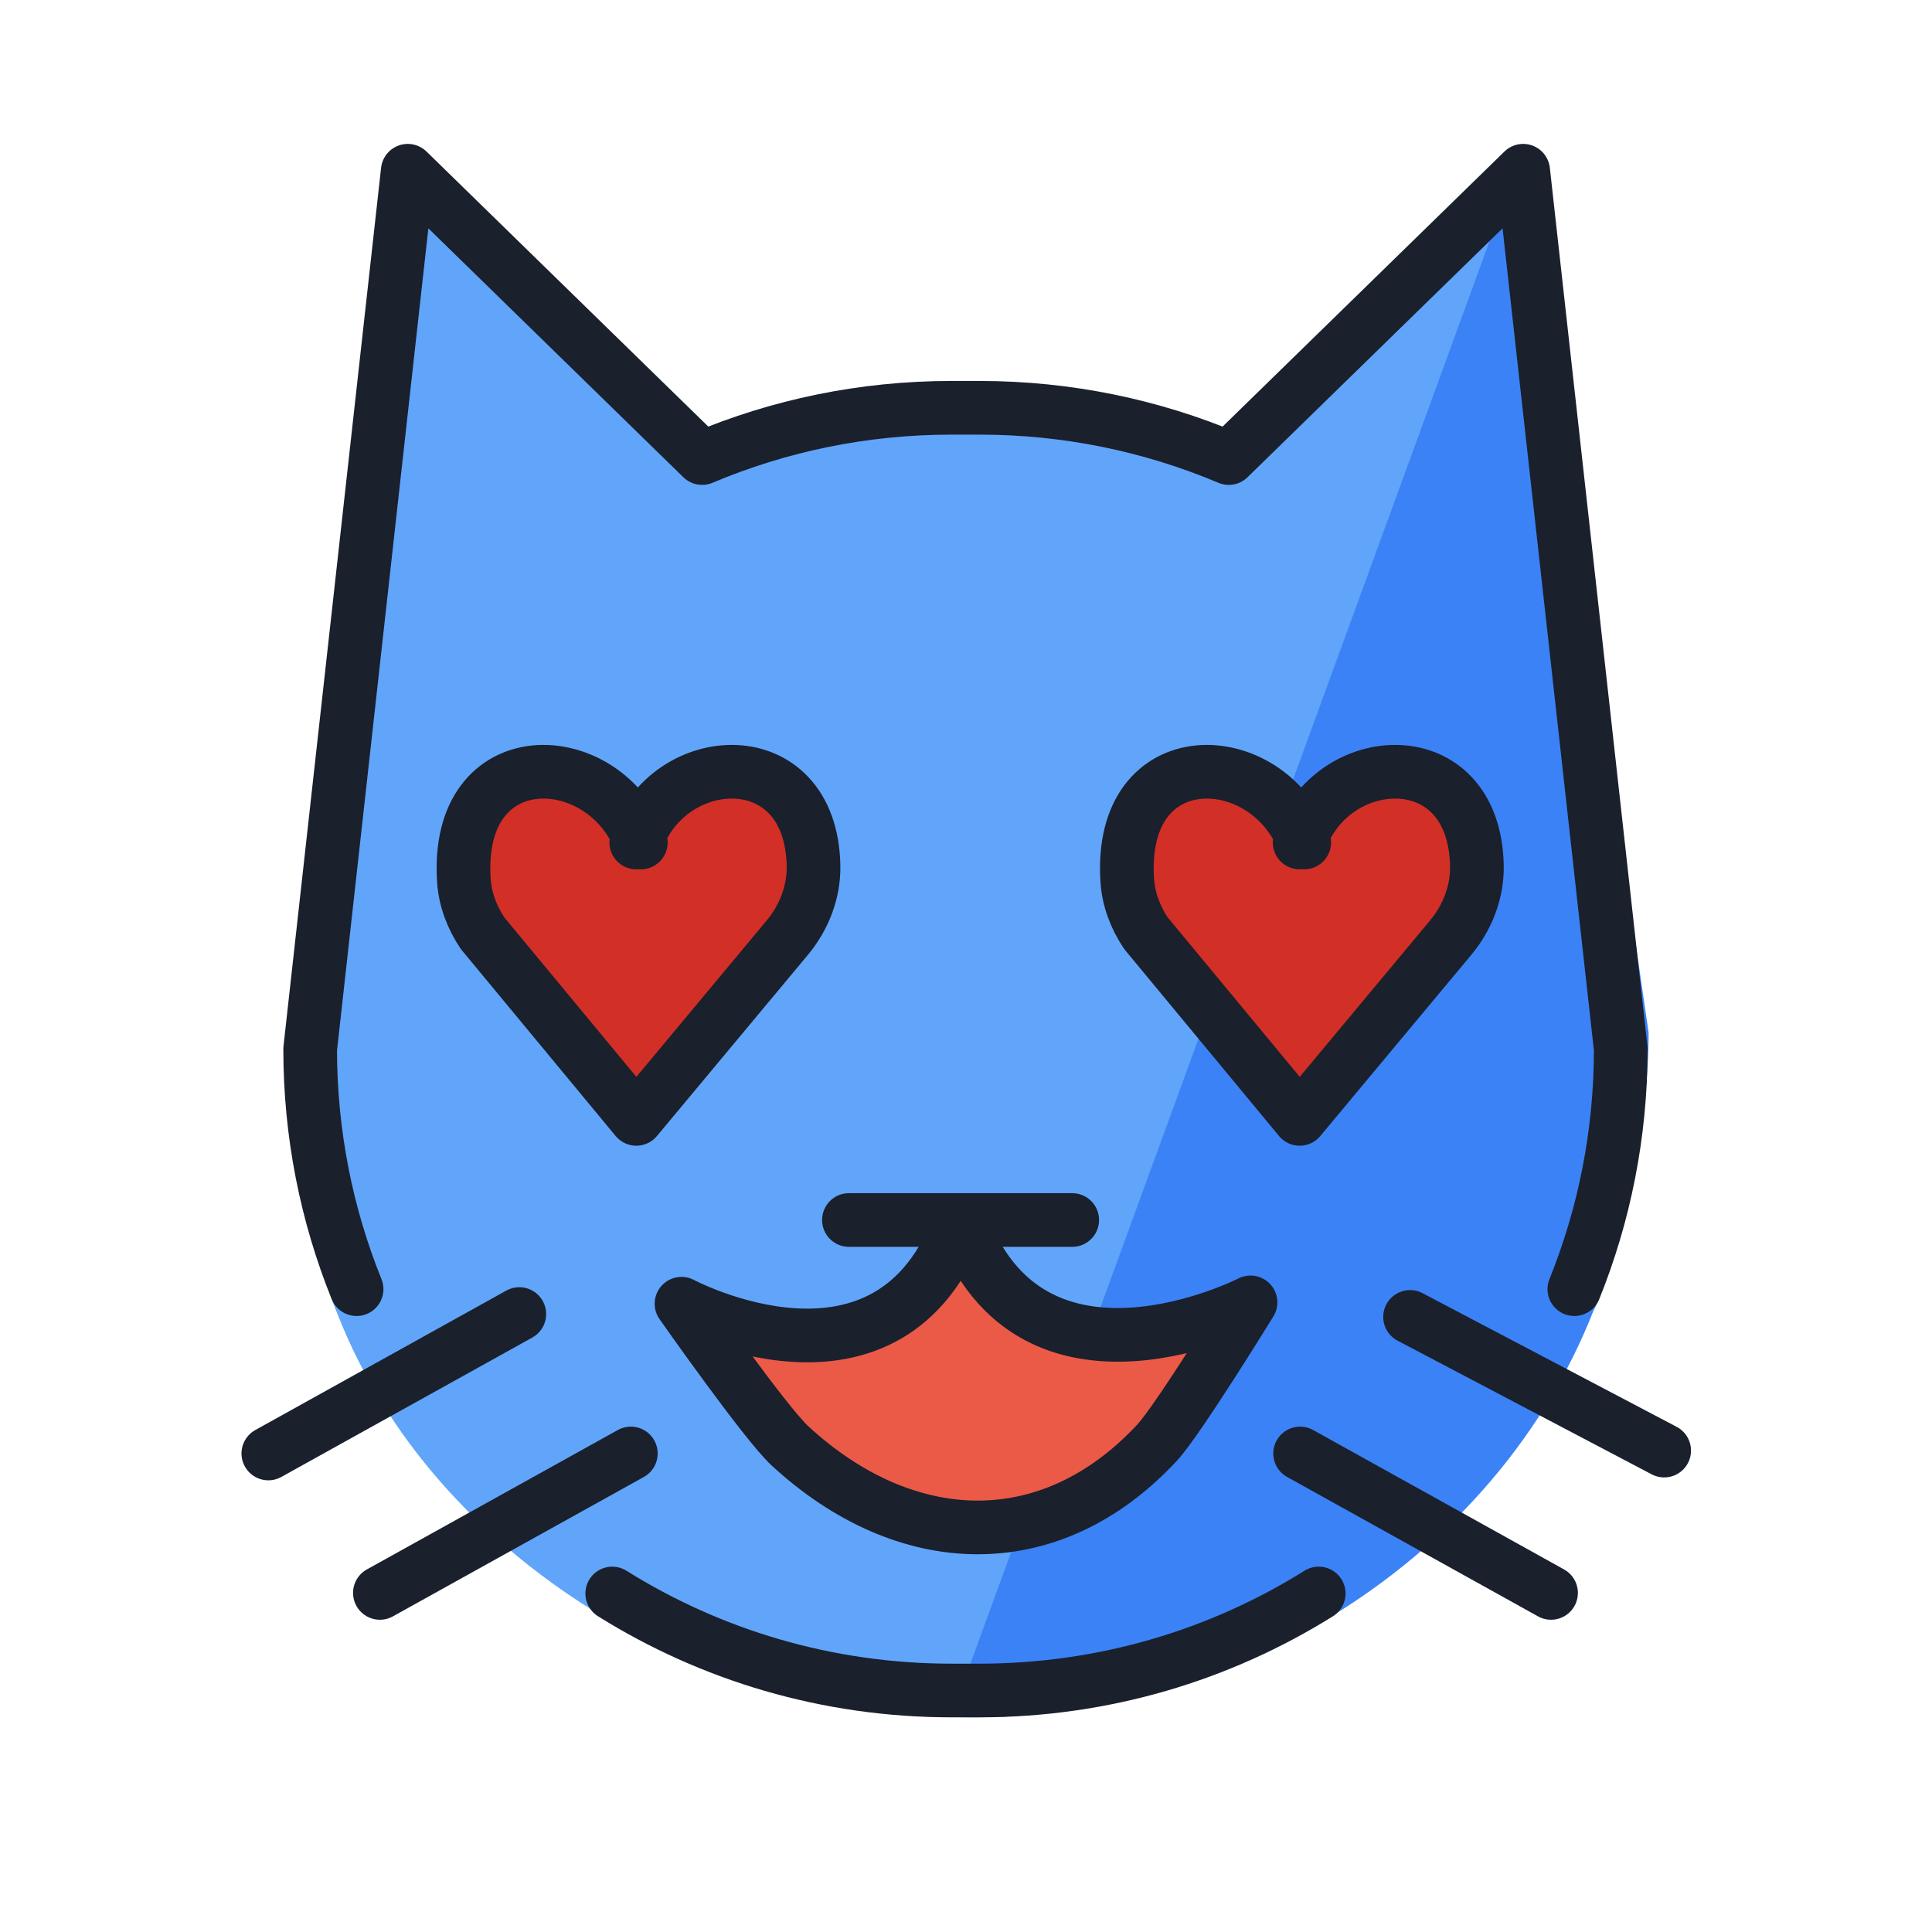
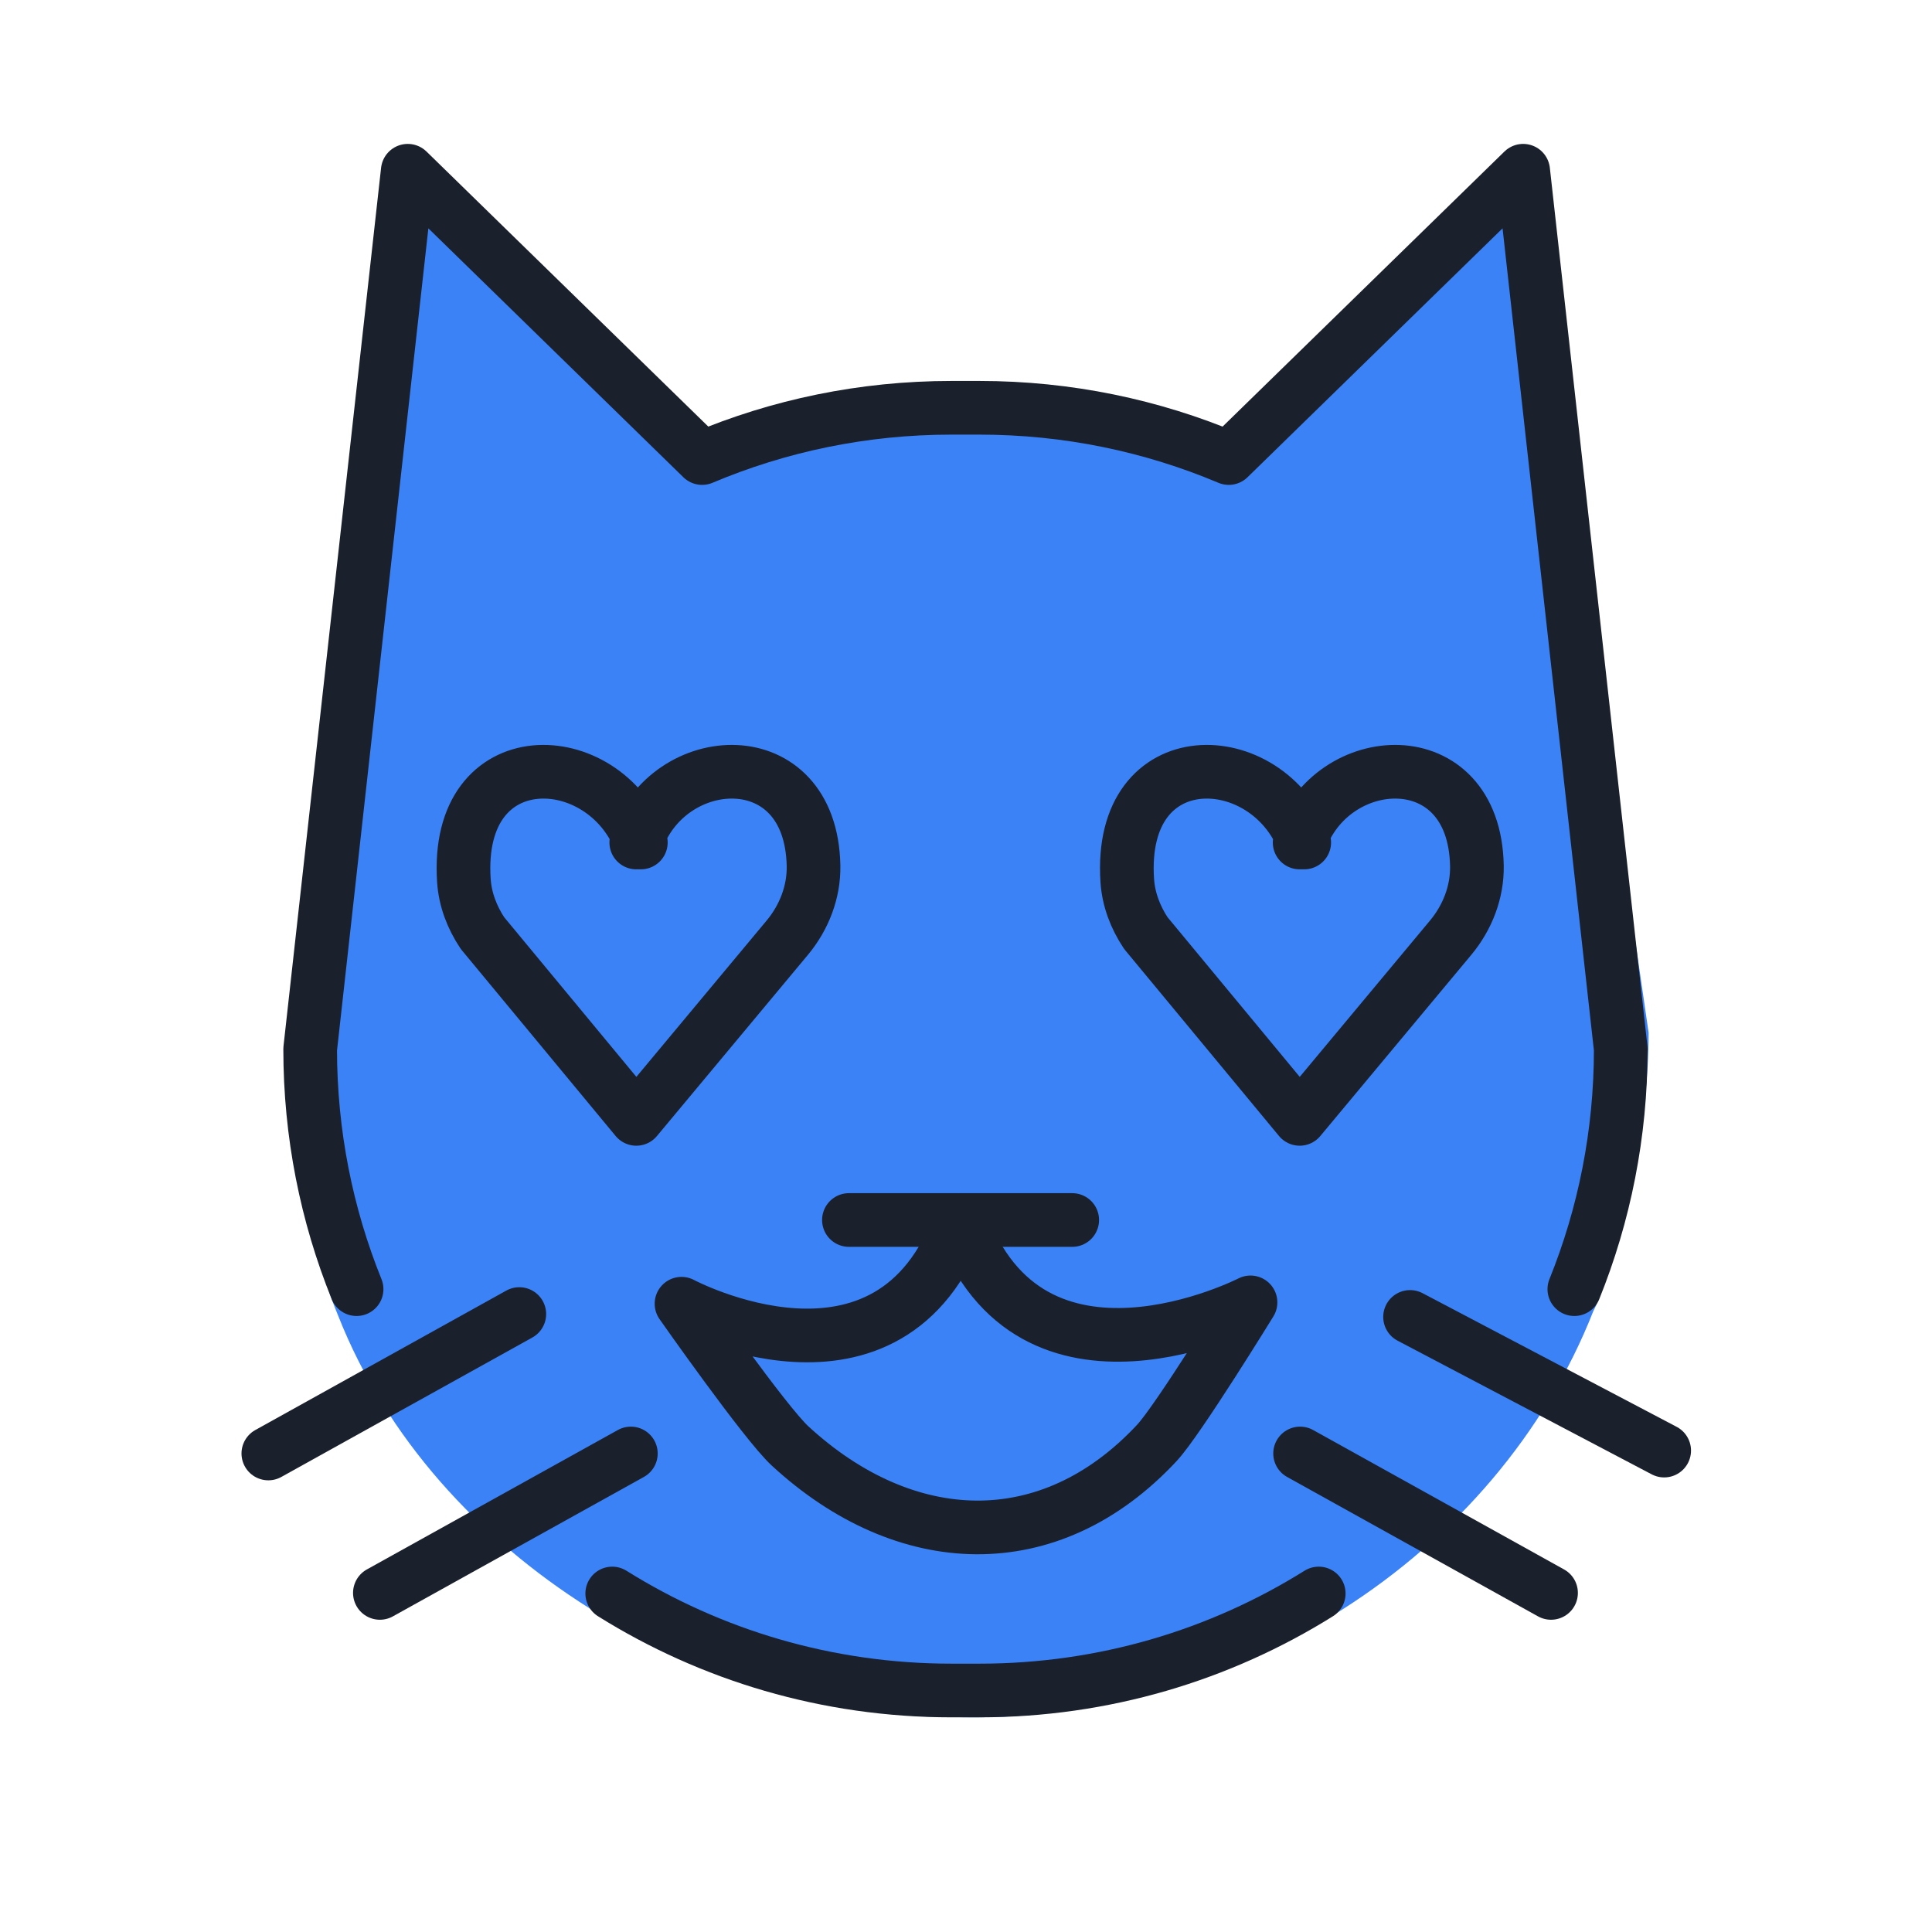
<svg xmlns="http://www.w3.org/2000/svg" id="emoji" viewBox="0 0 72 72">
  <g id="color">
-     <path fill="#60A5FA" d="M58.628,48.844c-3.595,9.11-12.622,15.143-23.189,15.143 c-9.11,0-19.241-5.843-22.836-14.953l-0.126-0.312c-1.141-2.857-0.956-6.355-0.956-9.625l3.664-32.346 l10.22,10.071c2.92-1.247,6.132-1.937,9.503-1.937h1.063c3.371,0,6.583,0.691,9.503,1.937L56.693,5.75 l3.719,33.85c0,3.27-0.628,6.392-1.769,9.249" />
+     <path fill="#3B82F6" d="M58.628,48.844c-3.595,9.11-12.622,15.143-23.189,15.143 c-9.11,0-19.241-5.843-22.836-14.953l-0.126-0.312c-1.141-2.857-0.956-6.355-0.956-9.625l3.664-32.346 l10.22,10.071c2.92-1.247,6.132-1.937,9.503-1.937h1.063c3.371,0,6.583,0.691,9.503,1.937L56.693,5.75 l3.719,33.85c0,3.27-0.628,6.392-1.769,9.249" />
    <path fill="#3B82F6" d="M35.439,63.987c10.601,0.342,20.339-5.999,23.933-15.109l0.111-0.231 c1.141-2.857,1.956-6.891,1.956-10.161l-4.747-32.735" />
-     <path fill="#D22F27" d="M23.882,31.304c-1.364-3.616-6.944-3.847-6.594,1.421c0.046,0.699,0.303,1.372,0.692,1.955 l5.733,6.924l0,0l5.629-6.755c0.625-0.751,0.994-1.701,0.976-2.679c-0.093-4.692-5.445-4.35-6.606-0.866" />
-     <path fill="#EA5A47" d="M25.386,48.639c0,0,7.794,4.157,10.392-3.118c2.598,7.274,10.797,3.068,10.797,3.068 s-2.692,4.378-3.485,5.23c-4.014,4.311-9.393,4.051-13.661,0.117C28.494,53.074,25.386,48.639,25.386,48.639z" />
-     <path fill="#D22F27" d="M48.604,31.304c-1.364-3.616-6.944-3.847-6.594,1.421c0.046,0.699,0.303,1.372,0.692,1.955 l5.733,6.924l0,0l5.629-6.755c0.625-0.751,0.994-1.701,0.976-2.679c-0.093-4.692-5.445-4.35-6.606-0.866" />
+     <path fill="#3B82F6" d="M23.882,31.304c-1.364-3.616-6.944-3.847-6.594,1.421c0.046,0.699,0.303,1.372,0.692,1.955 l5.733,6.924l0,0l5.629-6.755c0.625-0.751,0.994-1.701,0.976-2.679c-0.093-4.692-5.445-4.35-6.606-0.866" />
+     <path fill="#3B82F6" d="M25.386,48.639c0,0,7.794,4.157,10.392-3.118c2.598,7.274,10.797,3.068,10.797,3.068 s-2.692,4.378-3.485,5.23c-4.014,4.311-9.393,4.051-13.661,0.117C28.494,53.074,25.386,48.639,25.386,48.639z" />
+     <path fill="#3B82F6" d="M48.604,31.304c-1.364-3.616-6.944-3.847-6.594,1.421c0.046,0.699,0.303,1.372,0.692,1.955 l5.733,6.924l0,0l5.629-6.755c0.625-0.751,0.994-1.701,0.976-2.679c-0.093-4.692-5.445-4.35-6.606-0.866" />
  </g>
  <g id="hair" />
  <g id="skin" />
  <g id="skin-shadow" />
  <g id="line">
    <line x1="62.019" x2="52.549" y1="54.059" y2="49.078" fill="none" stroke="#1A202C" stroke-linecap="round" stroke-linejoin="round" stroke-miterlimit="10" stroke-width="2" />
    <line x1="57.803" x2="48.451" y1="59.363" y2="54.167" fill="none" stroke="#1A202C" stroke-linecap="round" stroke-linejoin="round" stroke-miterlimit="10" stroke-width="2" />
    <path fill="none" stroke="#1A202C" stroke-linecap="round" stroke-linejoin="round" stroke-miterlimit="10" stroke-width="2" d="M13.289,48.043c-1.116-2.763-1.73-5.783-1.73-8.945l3.637-32.735l10.97,10.707 c2.857-1.206,5.998-1.873,9.294-1.873h1.039c3.296,0,6.437,0.668,9.294,1.873L56.764,6.363l3.637,32.735 c0,3.162-0.614,6.181-1.73,8.945" />
    <path fill="none" stroke="#1A202C" stroke-linecap="round" stroke-linejoin="round" stroke-miterlimit="10" stroke-width="2" d="M22.816,59.385C26.483,61.677,30.818,63,35.461,63h1.039c4.643,0,8.977-1.323,12.645-3.615" />
    <line x1="10" x2="19.353" y1="54.167" y2="48.971" fill="none" stroke="#1A202C" stroke-linecap="round" stroke-linejoin="round" stroke-miterlimit="10" stroke-width="2" />
    <line x1="14.157" x2="23.51" y1="59.363" y2="54.167" fill="none" stroke="#1A202C" stroke-linecap="round" stroke-linejoin="round" stroke-miterlimit="10" stroke-width="2" />
    <path fill="none" stroke="#1A202C" stroke-linecap="round" stroke-linejoin="round" stroke-miterlimit="10" stroke-width="2" d="M23.882,31.397c-1.364-3.616-6.944-3.847-6.594,1.421c0.046,0.699,0.303,1.372,0.692,1.955l5.733,6.924l0,0 l5.629-6.755c0.625-0.751,0.994-1.701,0.976-2.679c-0.093-4.692-5.445-4.35-6.606-0.866 z" />
    <path fill="none" stroke="#1A202C" stroke-linecap="round" stroke-linejoin="round" stroke-miterlimit="10" stroke-width="2" d="M48.604,31.397c-1.364-3.616-6.944-3.847-6.594,1.421c0.046,0.699,0.303,1.372,0.692,1.955l5.733,6.924l0,0 l5.629-6.755c0.625-0.751,0.994-1.701,0.976-2.679c-0.093-4.692-5.445-4.35-6.606-0.866 z" />
    <line x1="31.637" x2="39.958" y1="45.466" y2="45.466" fill="none" stroke="#1A202C" stroke-linecap="round" stroke-linejoin="round" stroke-miterlimit="10" stroke-width="2" />
    <path fill="none" stroke="#1A202C" stroke-linecap="round" stroke-linejoin="round" stroke-miterlimit="10" stroke-width="2" d="M25.398,48.586c0,0,7.8,4.16,10.4-3.12c2.6,7.28,10.805,3.07,10.805,3.07s-2.694,4.381-3.487,5.234 c-4.017,4.314-9.401,4.054-13.672,0.117C28.508,53.024,25.398,48.586,25.398,48.586z" />
  </g>
</svg>
